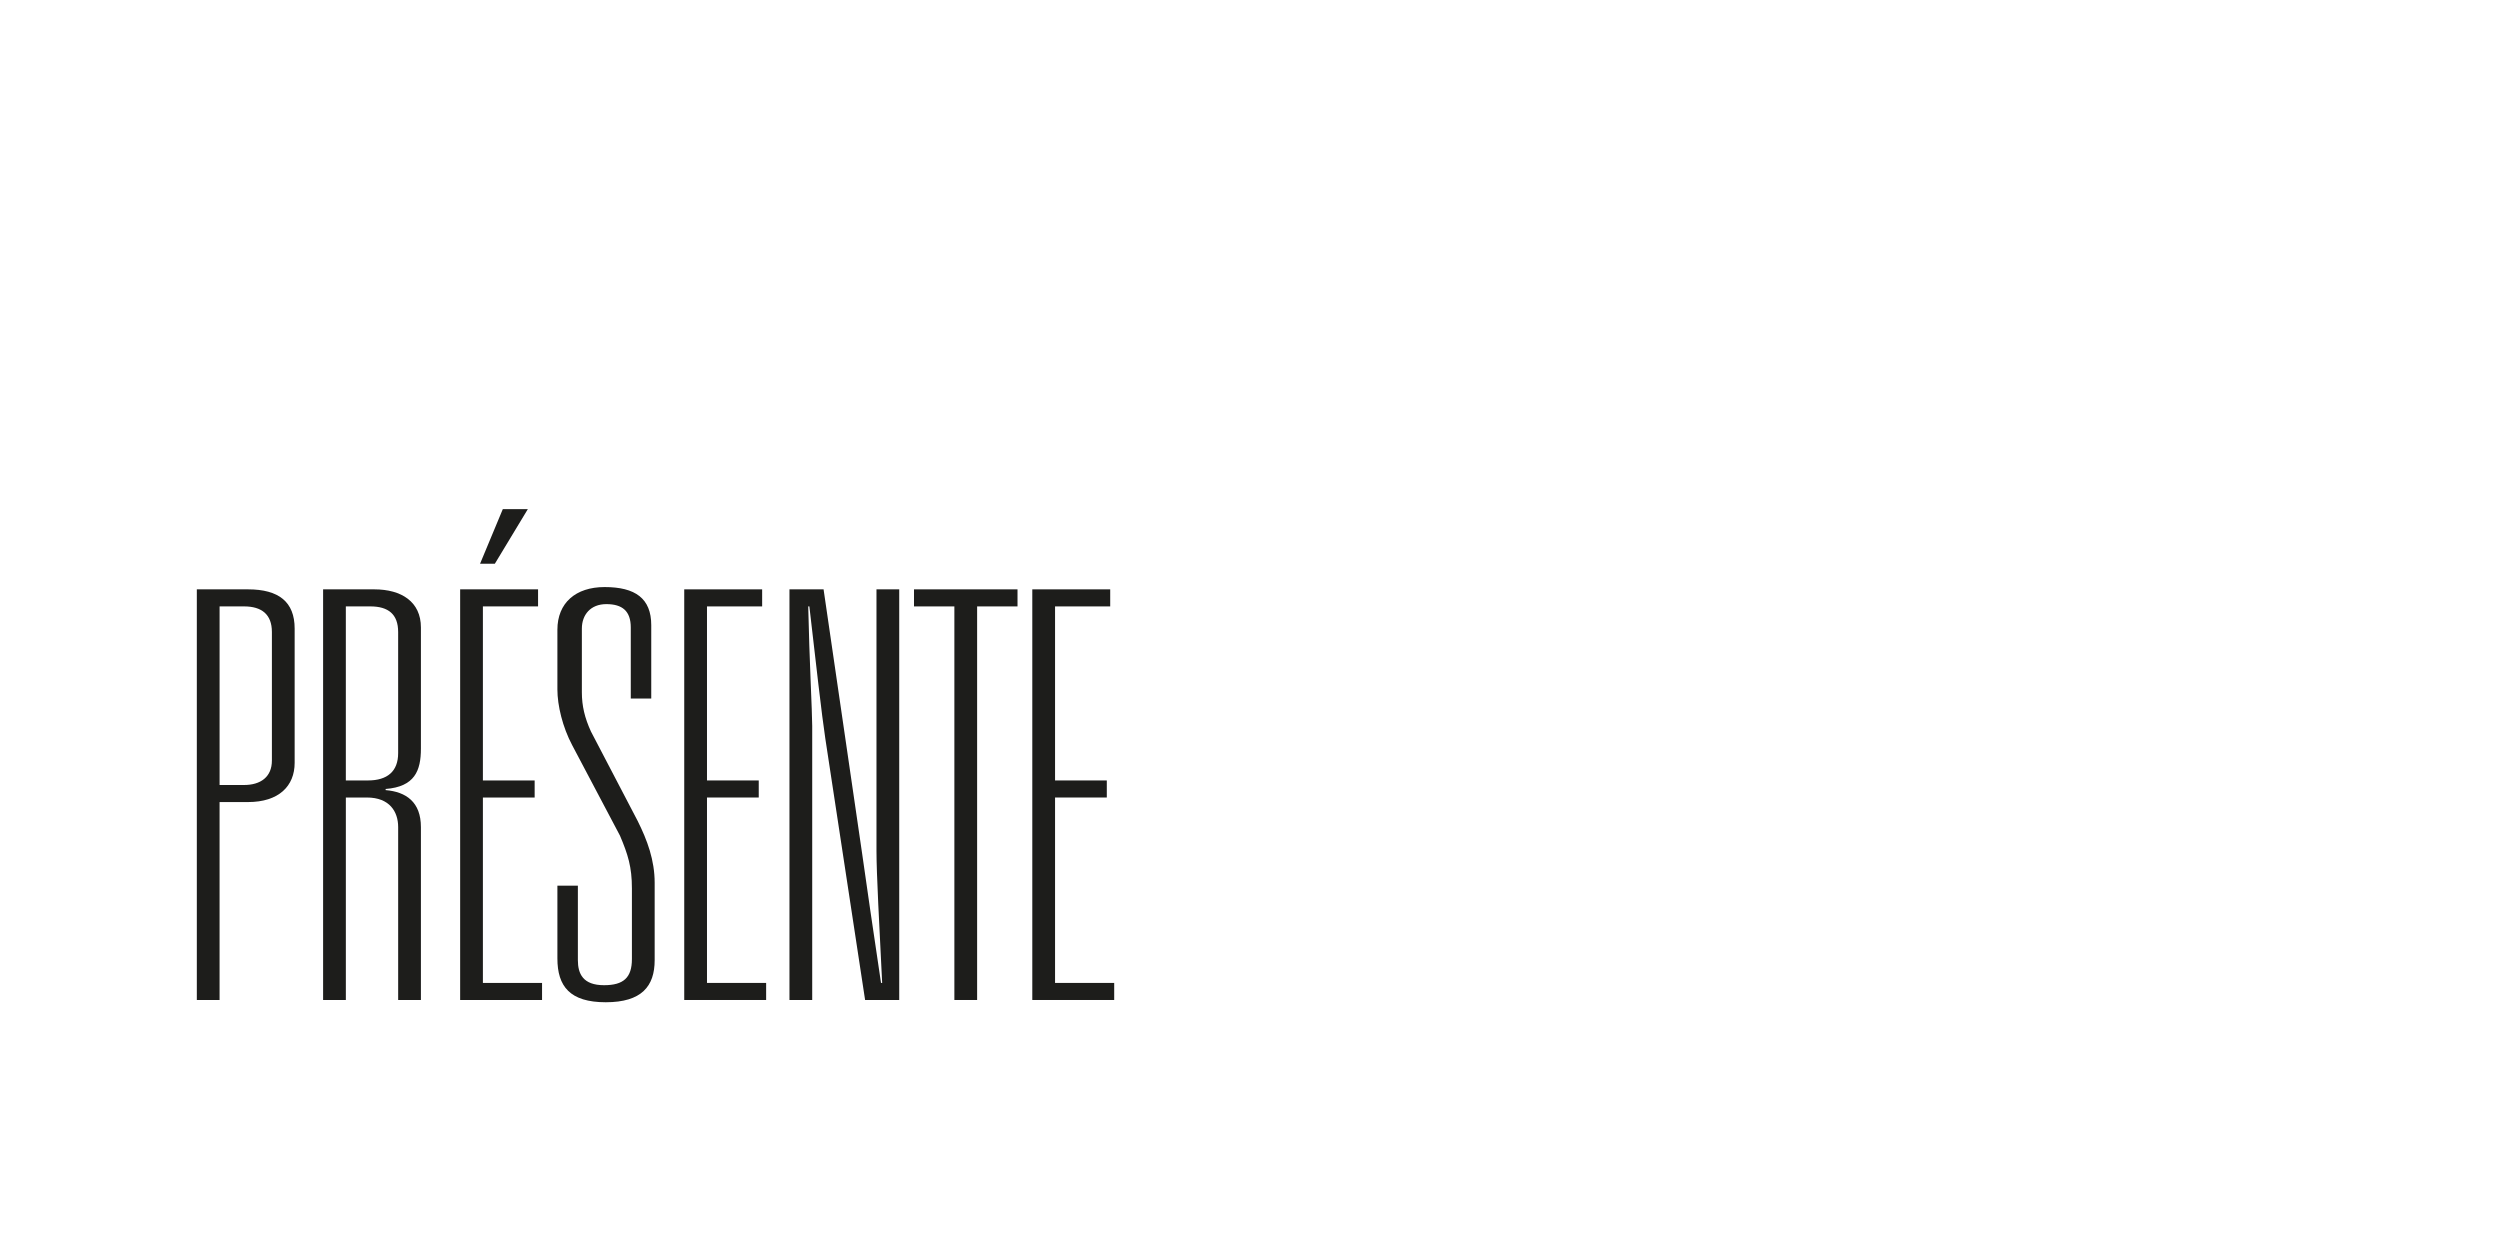
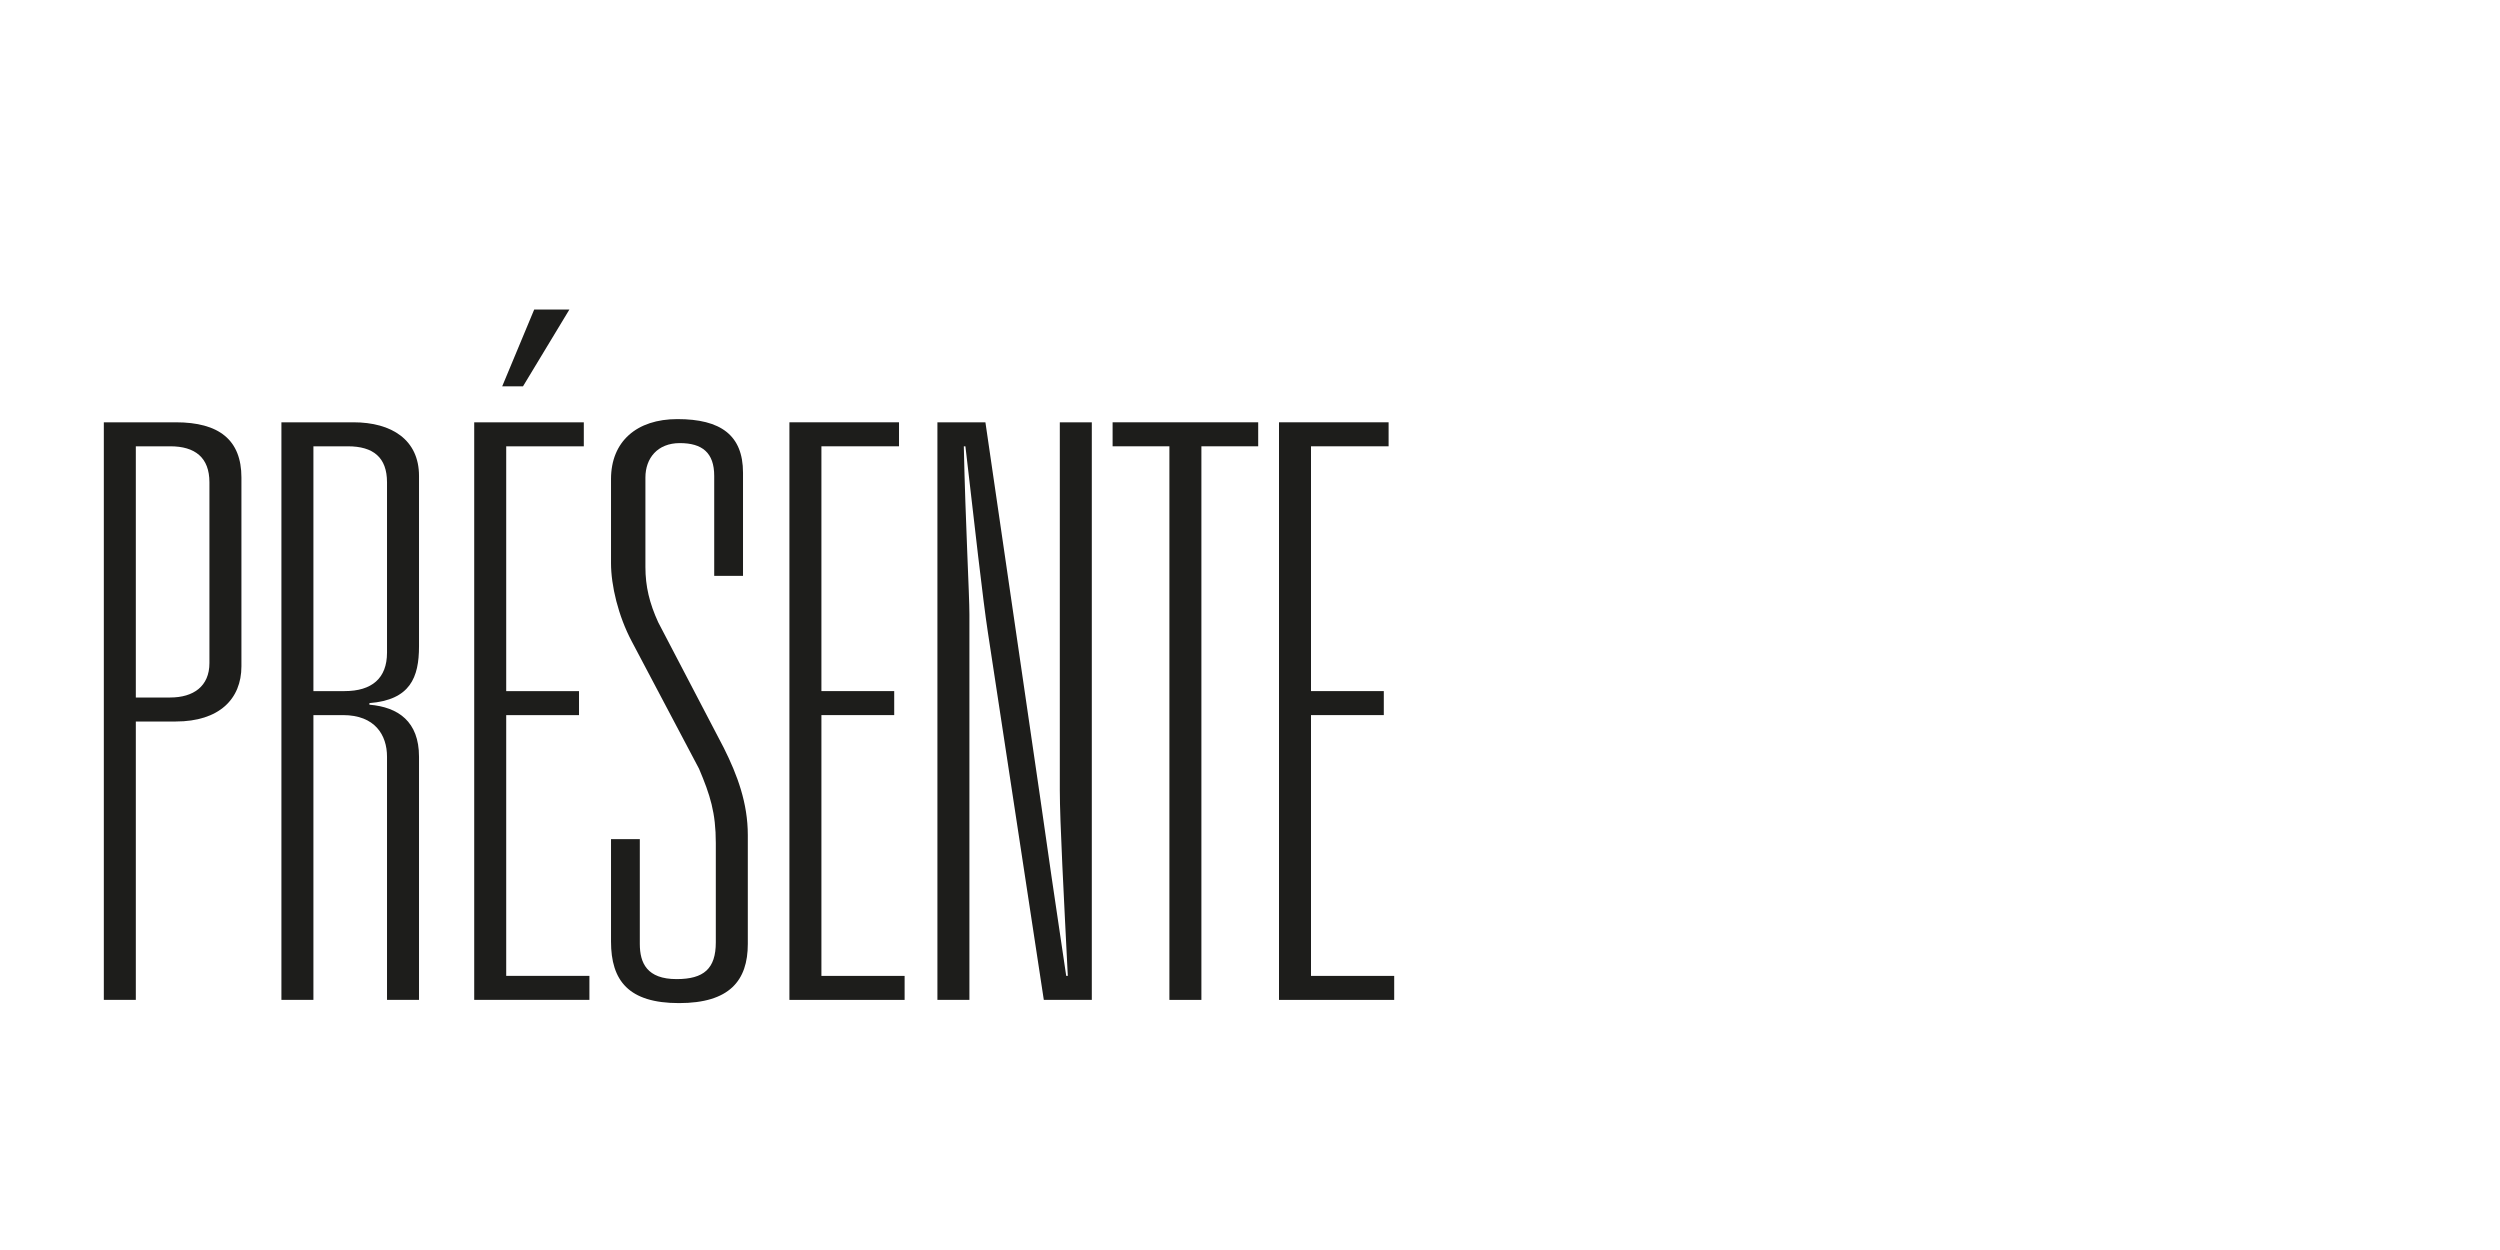
- <svg xmlns="http://www.w3.org/2000/svg" id="written_by_-_copie" data-name="written by - copie" viewBox="0 0 2000 1000">
+ <svg xmlns="http://www.w3.org/2000/svg" id="Calque_3" data-name="Calque 3" viewBox="0 0 2000 1000">
  <defs>
    <style>
      .cls-1 {
        fill: #1d1d1b;
        stroke-width: 0px;
      }
    </style>
  </defs>
-   <path class="cls-1" d="M157.46,471.48h40.95c24.57,0,37.31,10.01,37.31,31.4v107.38c0,18.65-12.74,31.39-37.31,31.39h-22.75v158.34h-18.2v-328.51ZM195.23,628c13.19,0,22.29-6.37,22.29-19.57v-102.83c0-14.11-8.19-20.48-22.29-20.48h-19.56v142.87h19.56Z" />
-   <path class="cls-1" d="M258.47,471.48h40.95c21.84,0,37.31,10.01,37.31,30.48v96.92c0,17.74-5,30.48-28.21,32.3v.91c16.38,1.37,28.21,9.55,28.21,29.58v138.32h-18.2v-138.32c0-12.29-6.82-23.66-25.02-23.66h-16.83v161.98h-18.2v-328.51ZM294.41,624.36c15.47,0,24.11-7.28,24.11-21.84v-96.92c0-14.11-7.73-20.48-22.29-20.48h-19.56v139.23h17.75Z" />
-   <path class="cls-1" d="M368.12,471.48h62.33v13.65h-44.13v139.23h41.4v13.65h-41.4v148.33h47.32v13.65h-65.52v-328.51ZM402.24,407.32h20.02l-26.39,43.68h-11.83l18.2-43.68Z" />
-   <path class="cls-1" d="M462.3,768.14c0,10.92,4.1,20.02,20.93,20.02,15.47,0,22.3-5.92,22.3-20.93v-56.42c0-17.29-3.19-27.3-9.56-42.31l-38.22-72.35c-7.73-14.56-11.83-31.85-11.83-44.59v-47.78c0-21.39,14.56-34.13,37.77-34.13,24.57,0,37.31,9.1,37.31,30.49v58.69h-16.38v-56.88c0-13.19-6.83-18.65-19.56-18.65s-19.57,8.65-19.57,19.56v50.96c0,10.92,2.28,20.48,7.28,31.4l37.31,71.44c7.73,15.47,13.65,31.39,13.65,49.59v61.88c0,20.93-10.46,33.67-39.13,33.67s-38.68-12.74-38.68-35.04v-58.24h16.38v59.6Z" />
-   <path class="cls-1" d="M547.39,471.48h62.33v13.65h-44.13v139.23h41.4v13.65h-41.4v148.33h47.32v13.65h-65.52v-328.51Z" />
-   <path class="cls-1" d="M631.56,471.48h27.3l30.94,212.03c3.64,25.94,9.1,63.25,15.02,102.83h.91c-2.27-45.5-4.55-87.82-4.55-105.56v-209.3h18.2v328.51h-27.3l-31.85-209.3c-2.73-17.75-7.73-62.33-12.74-105.56h-.91c.91,42.77,3.19,84.63,3.19,95.55v219.31h-18.2v-328.51Z" />
-   <path class="cls-1" d="M763.51,485.13h-32.31v-13.65h82.81v13.65h-32.31v314.86h-18.2v-314.86Z" />
-   <path class="cls-1" d="M825.84,471.48h62.33v13.65h-44.13v139.23h41.4v13.65h-41.4v148.33h47.32v13.65h-65.52v-328.51Z" />
+   <path class="cls-1" d="M83.06,337.84h57.6c34.56,0,52.48,14.08,52.48,44.16v151.04c0,26.24-17.92,44.16-52.48,44.16h-32v222.72h-25.6v-462.08ZM136.18,558c18.56,0,31.36-8.96,31.36-27.52v-144.64c0-19.84-11.52-28.8-31.36-28.8h-27.52v200.96h27.52Z" />
+   <path class="cls-1" d="M225.13,337.84h57.6c30.72,0,52.48,14.08,52.48,42.88v136.32c0,24.96-7.04,42.88-39.68,45.44v1.28c23.04,1.92,39.68,13.44,39.68,41.6v194.56h-25.6v-194.56c0-17.28-9.6-33.28-35.2-33.28h-23.68v227.84h-25.6v-462.08ZM275.69,552.88c21.76,0,33.92-10.24,33.92-30.72v-136.32c0-19.84-10.88-28.8-31.36-28.8h-27.52v195.84h24.96Z" />
+   <path class="cls-1" d="M379.37,337.84h87.68v19.2h-62.08v195.84h58.24v19.2h-58.24v208.64h66.56v19.2h-92.16v-462.08ZM427.37,247.6h28.16l-37.12,61.44h-16.64l25.6-61.44Z" />
+   <path class="cls-1" d="M511.85,755.12c0,15.36,5.76,28.16,29.44,28.16,21.76,0,31.36-8.32,31.36-29.44v-79.36c0-24.32-4.48-38.4-13.44-59.52l-53.76-101.76c-10.88-20.48-16.64-44.8-16.64-62.72v-67.2c0-30.08,20.48-48,53.12-48,34.56,0,52.48,12.8,52.48,42.88v82.56h-23.04v-80c0-18.56-9.6-26.24-27.52-26.24s-27.52,12.16-27.52,27.52v71.68c0,15.36,3.2,28.8,10.24,44.16l52.48,100.48c10.88,21.76,19.2,44.16,19.2,69.76v87.04c0,29.44-14.72,47.36-55.04,47.36s-54.4-17.92-54.4-49.28v-81.92h23.04v83.84Z" />
+   <path class="cls-1" d="M631.53,337.84h87.68v19.2h-62.08v195.84h58.24v19.2h-58.24v208.64h66.56v19.2h-92.16v-462.08Z" />
+   <path class="cls-1" d="M749.93,337.84h38.4l43.52,298.24c5.12,36.48,12.8,88.96,21.12,144.64h1.28c-3.2-64-6.4-123.52-6.4-148.48v-294.4h25.6v462.08h-38.4l-44.8-294.4c-3.84-24.96-10.88-87.68-17.92-148.48h-1.28c1.28,60.16,4.48,119.04,4.48,134.4v308.48h-25.6v-462.08Z" />
+   <path class="cls-1" d="M935.52,357.04h-45.44v-19.2h116.48v19.2h-45.44v442.88h-25.6v-442.88Z" />
+   <path class="cls-1" d="M1023.2,337.84h87.68v19.2h-62.08v195.84h58.24v19.2h-58.24v208.64h66.56v19.2h-92.16v-462.08Z" />
</svg>
